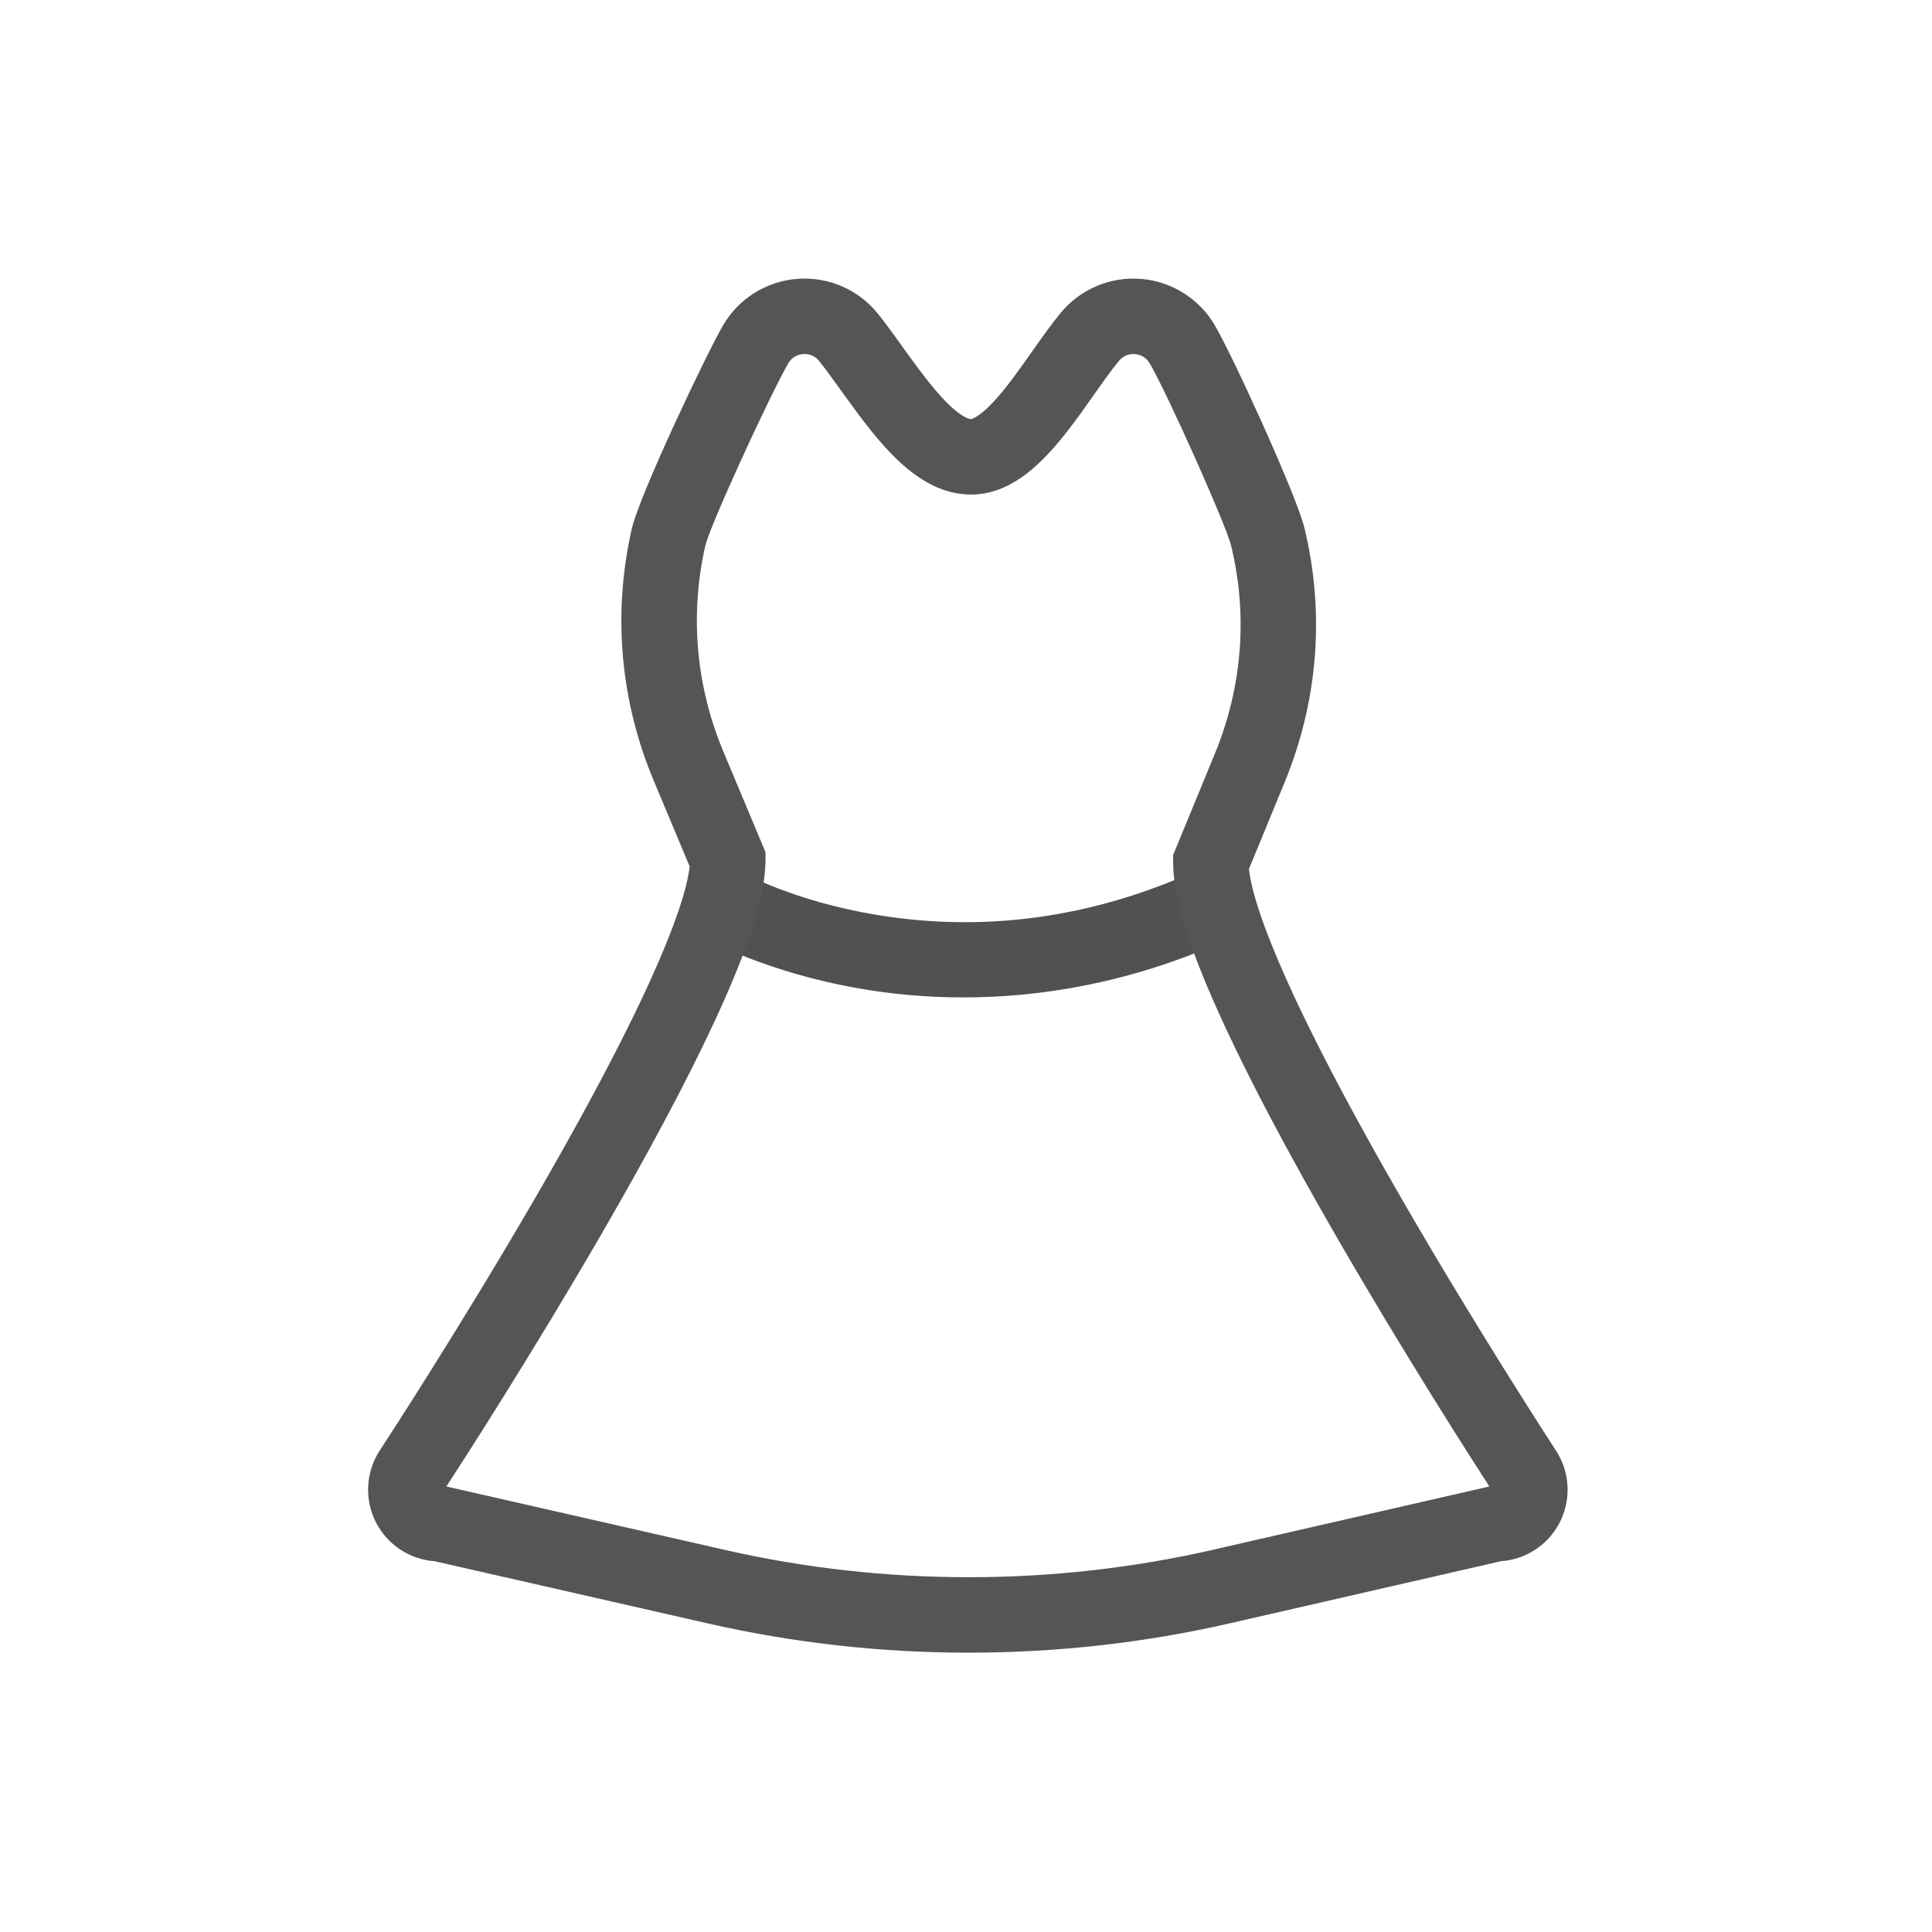
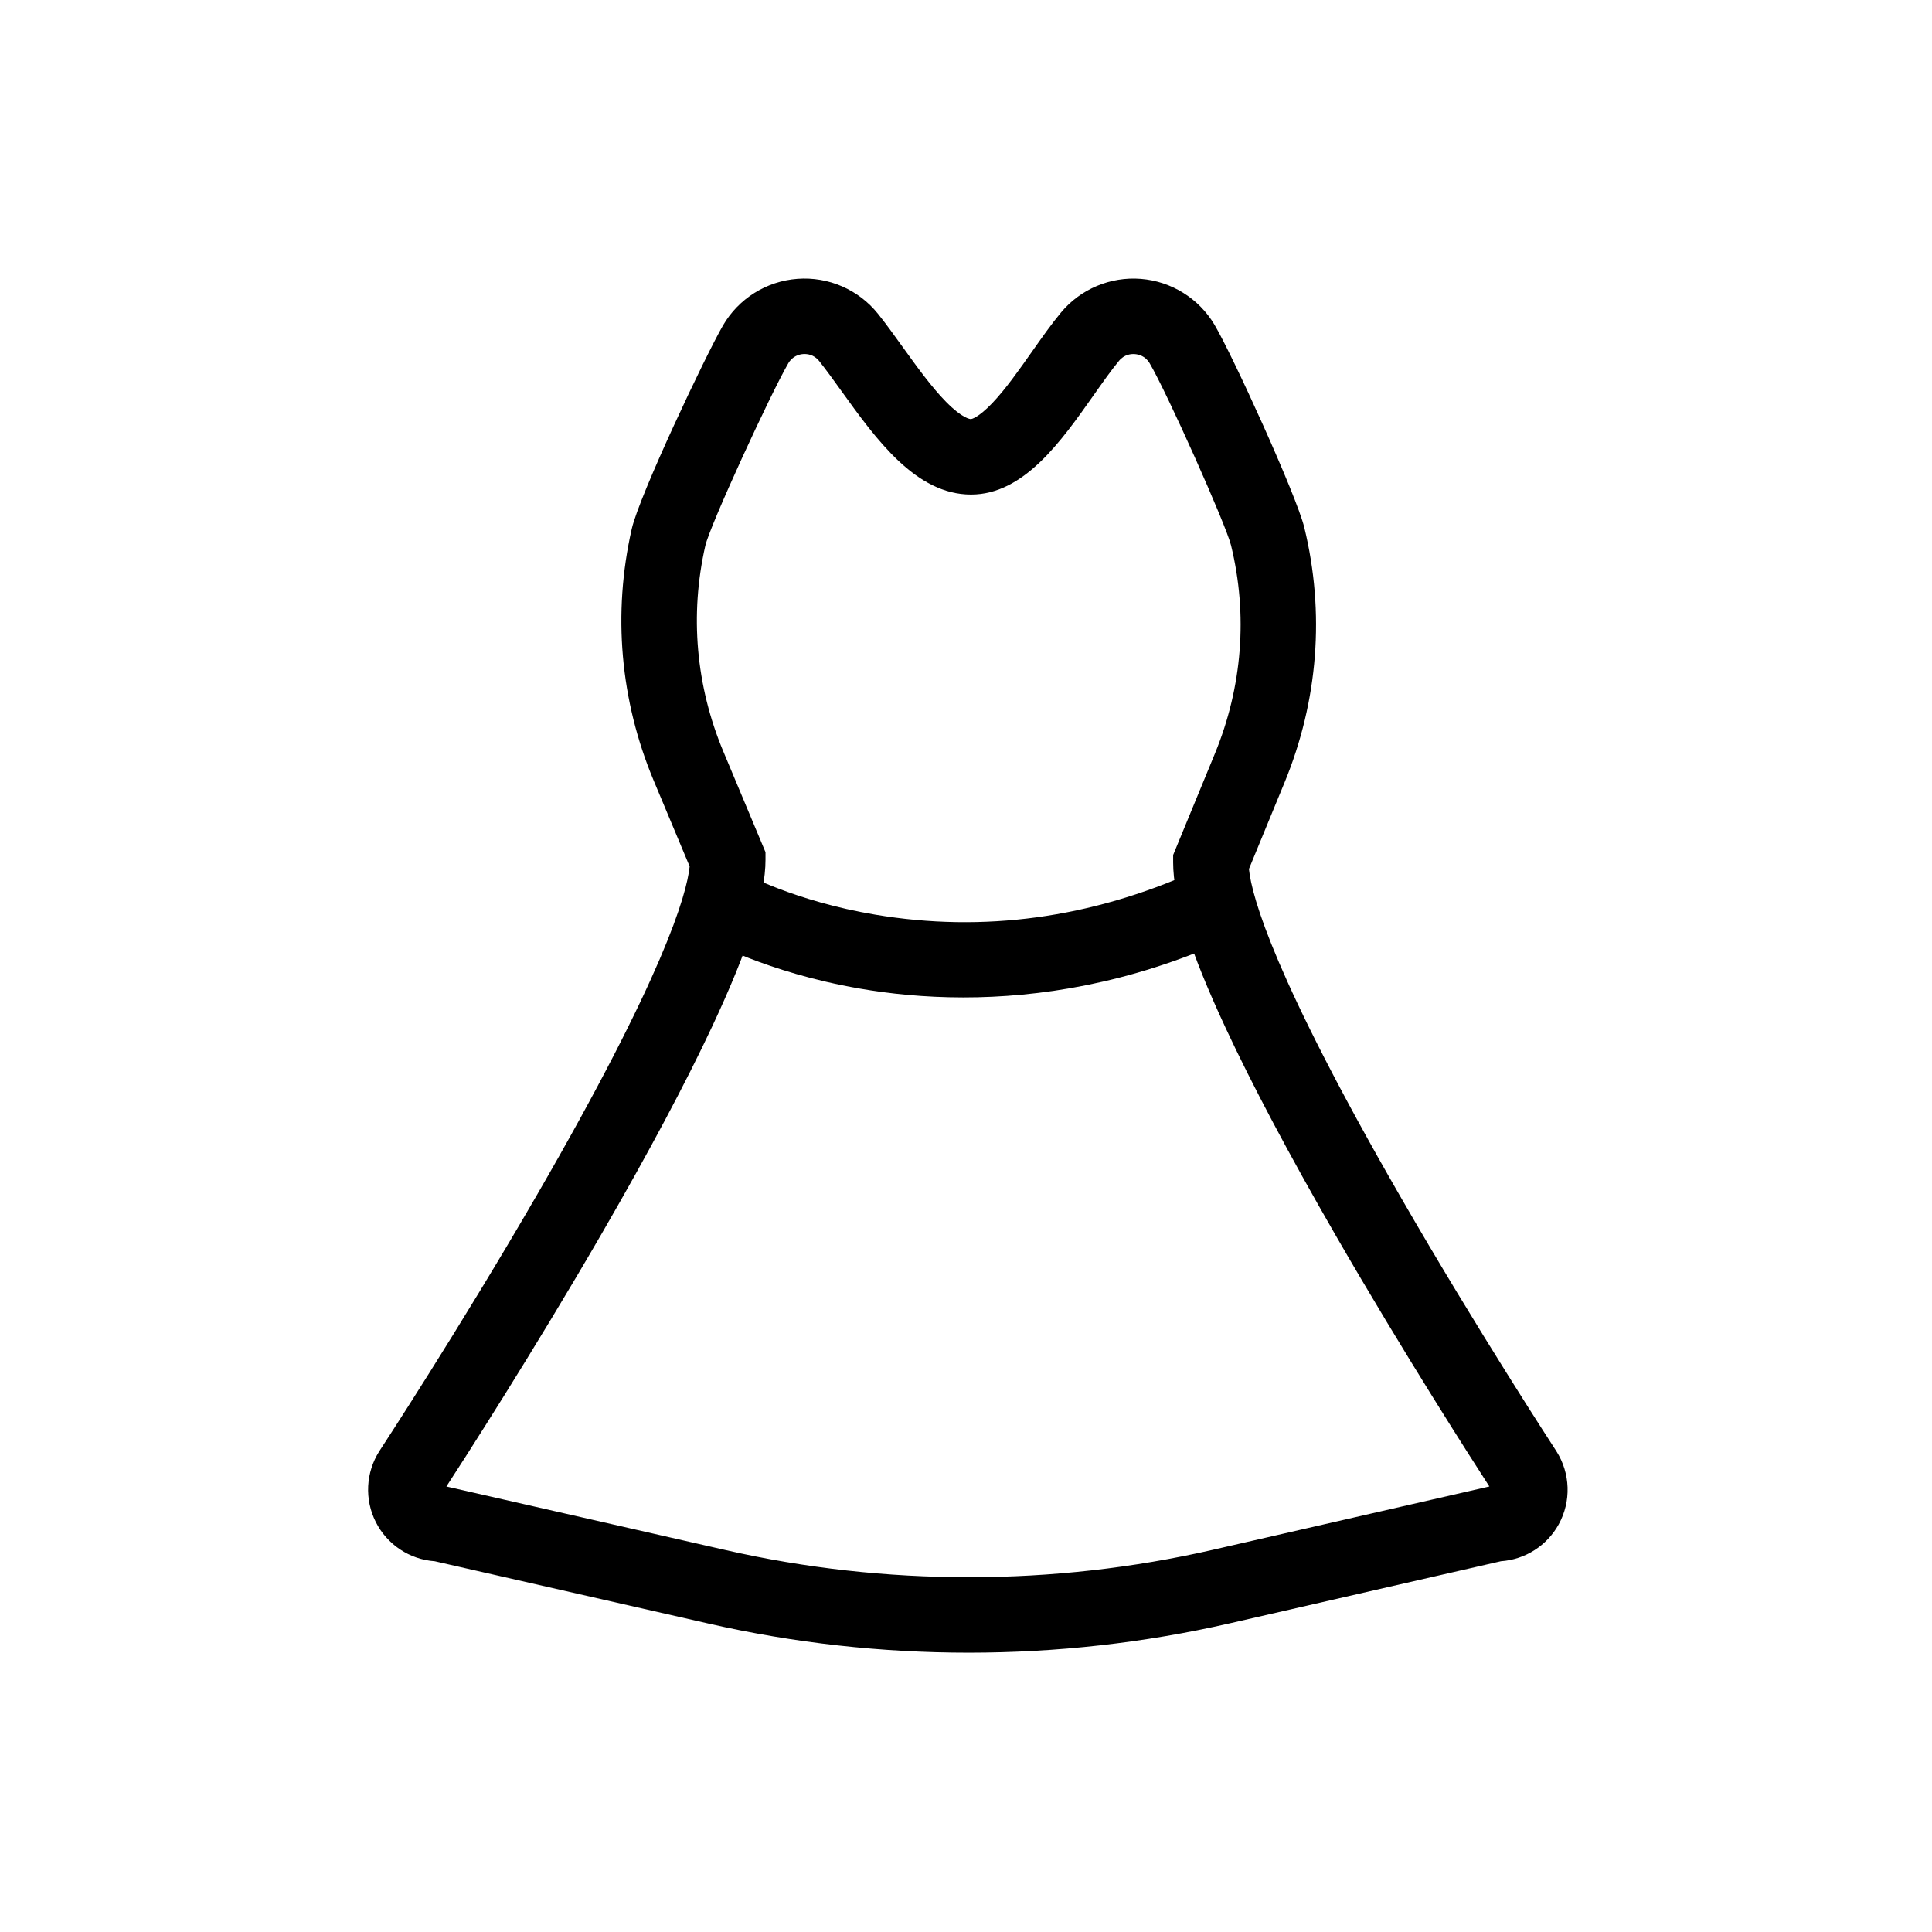
<svg xmlns="http://www.w3.org/2000/svg" t="1676456696433" class="icon" viewBox="0 0 1024 1024" version="1.1" p-id="36735" width="200" height="200">
-   <path d="M510.66 528.65c-20.94 0-39.56-2-55.18-4.72-49.38-8.58-80.25-25.83-81.54-26.56l9.85-17.41 9.79-17.43c0.27 0.15 27.33 15.05 70.39 22.27 57.22 9.59 114.28 1.83 169.59-23.07L650 498.21c-51.62 23.24-99.64 30.44-139.34 30.44z" fill="#515151" p-id="36736" data-spm-anchor-id="a313x.7781069.0.i7" class="selected" />
-   <path d="M513.4 875.95c-46.31 0-92.63-5.13-137.67-15.38l-145.29-33.08a38.005 38.005 0 0 1-29.4-58.32l0.15-0.23c0.42-0.64 42.21-64.42 83.41-135.61 67.01-115.79 79.32-158.97 80.93-174.09l-19.02-45.41c-17.82-42.52-21.86-88.66-11.69-133.43 4.08-17.94 39.32-92.28 48.36-107.87a49.917 49.917 0 0 1 39.48-24.74 49.899 49.899 0 0 1 42.68 18.53c4.29 5.35 8.56 11.29 13.08 17.58 7.51 10.44 15.28 21.23 22.98 29.06 8.78 8.92 12.81 9.17 13.24 9.17 0.03 0 3.58-0.38 11.34-8.53 6.98-7.33 14.12-17.46 21.01-27.25 5.3-7.52 10.3-14.62 15.38-20.73 10.34-12.43 26.15-19.08 42.29-17.81 16.17 1.28 30.76 10.36 39.03 24.29 9.53 16.05 43.46 90.41 47.62 107.49 10.99 45.09 7.37 91.83-10.48 135.17l-18.87 45.83c1.57 15.07 13.73 58.13 80.19 173.48 40.82 70.85 82.23 134.28 82.64 134.91l0.13 0.21a37.991 37.991 0 0 1 1.24 38.72 37.964 37.964 0 0 1-30.64 19.57L651.79 860.4c-45.26 10.37-91.83 15.55-138.39 15.55z m-276.8-88.08l148.01 33.7c84.49 19.24 173.79 19.18 258.25-0.15l146.53-33.56c-8.77-13.54-45.49-70.7-81.78-133.67-24.43-42.39-43.93-79.16-57.97-109.3-19-40.8-27.85-68.69-27.85-87.77v-3.96l22.09-53.63c14.6-35.46 17.58-73.66 8.6-110.47-2.68-10.98-34.14-81.36-43.16-96.55-2.29-3.85-5.86-4.68-7.79-4.83-1.91-0.15-5.54 0.1-8.38 3.51-4.06 4.88-8.61 11.34-13.43 18.18-17.41 24.72-37.15 52.75-65.06 52.75-29.21 0-50.19-29.15-68.69-54.87-4.21-5.85-8.19-11.38-11.82-15.92-2.83-3.53-6.52-3.81-8.47-3.67-1.96 0.15-5.59 0.98-7.89 4.93-9.49 16.36-41.46 85.78-43.96 96.66-8.31 36.58-5 74.31 9.57 109.1l22.33 53.32v4.02c0 19.1-8.93 47.07-28.11 88.03-14.16 30.25-33.85 67.19-58.49 109.77-36.63 63.31-73.7 120.8-82.53 134.38z" fill="#555555" p-id="36737" />
+   <path d="M510.66 528.65c-20.94 0-39.56-2-55.18-4.72-49.38-8.58-80.25-25.83-81.54-26.56l9.85-17.41 9.79-17.43c0.27 0.15 27.33 15.05 70.39 22.27 57.22 9.59 114.28 1.83 169.59-23.07L650 498.21c-51.62 23.24-99.64 30.44-139.34 30.44z" fill="" p-id="36736" data-spm-anchor-id="a313x.7781069.0.i7" class="selected" />
+   <path d="M513.4 875.95c-46.31 0-92.63-5.13-137.67-15.38l-145.29-33.08a38.005 38.005 0 0 1-29.4-58.32l0.15-0.23c0.42-0.64 42.21-64.42 83.41-135.61 67.01-115.79 79.32-158.97 80.93-174.09l-19.02-45.41c-17.82-42.52-21.86-88.66-11.69-133.43 4.08-17.94 39.32-92.28 48.36-107.87a49.917 49.917 0 0 1 39.48-24.74 49.899 49.899 0 0 1 42.68 18.53c4.29 5.35 8.56 11.29 13.08 17.58 7.51 10.44 15.28 21.23 22.98 29.06 8.78 8.92 12.81 9.17 13.24 9.17 0.03 0 3.58-0.38 11.34-8.53 6.98-7.33 14.12-17.46 21.01-27.25 5.3-7.52 10.3-14.62 15.38-20.73 10.34-12.43 26.15-19.08 42.29-17.81 16.17 1.28 30.76 10.36 39.03 24.29 9.53 16.05 43.46 90.41 47.62 107.49 10.99 45.09 7.37 91.83-10.48 135.17l-18.87 45.83c1.57 15.07 13.73 58.13 80.19 173.48 40.82 70.85 82.23 134.28 82.64 134.91l0.13 0.21a37.991 37.991 0 0 1 1.24 38.72 37.964 37.964 0 0 1-30.64 19.57L651.79 860.4c-45.26 10.37-91.83 15.55-138.39 15.55z m-276.8-88.08l148.01 33.7c84.49 19.24 173.79 19.18 258.25-0.15l146.53-33.56c-8.77-13.54-45.49-70.7-81.78-133.67-24.43-42.39-43.93-79.16-57.97-109.3-19-40.8-27.85-68.69-27.85-87.77v-3.96l22.09-53.63c14.6-35.46 17.58-73.66 8.6-110.47-2.68-10.98-34.14-81.36-43.16-96.55-2.29-3.85-5.86-4.68-7.79-4.83-1.91-0.15-5.54 0.1-8.38 3.51-4.06 4.88-8.61 11.34-13.43 18.18-17.41 24.72-37.15 52.75-65.06 52.75-29.21 0-50.19-29.15-68.69-54.87-4.21-5.85-8.19-11.38-11.82-15.92-2.83-3.53-6.52-3.81-8.47-3.67-1.96 0.15-5.59 0.98-7.89 4.93-9.49 16.36-41.46 85.78-43.96 96.66-8.31 36.58-5 74.31 9.57 109.1l22.33 53.32v4.02c0 19.1-8.93 47.07-28.11 88.03-14.16 30.25-33.85 67.19-58.49 109.77-36.63 63.31-73.7 120.8-82.53 134.38z" fill="" p-id="36737" />
</svg>
